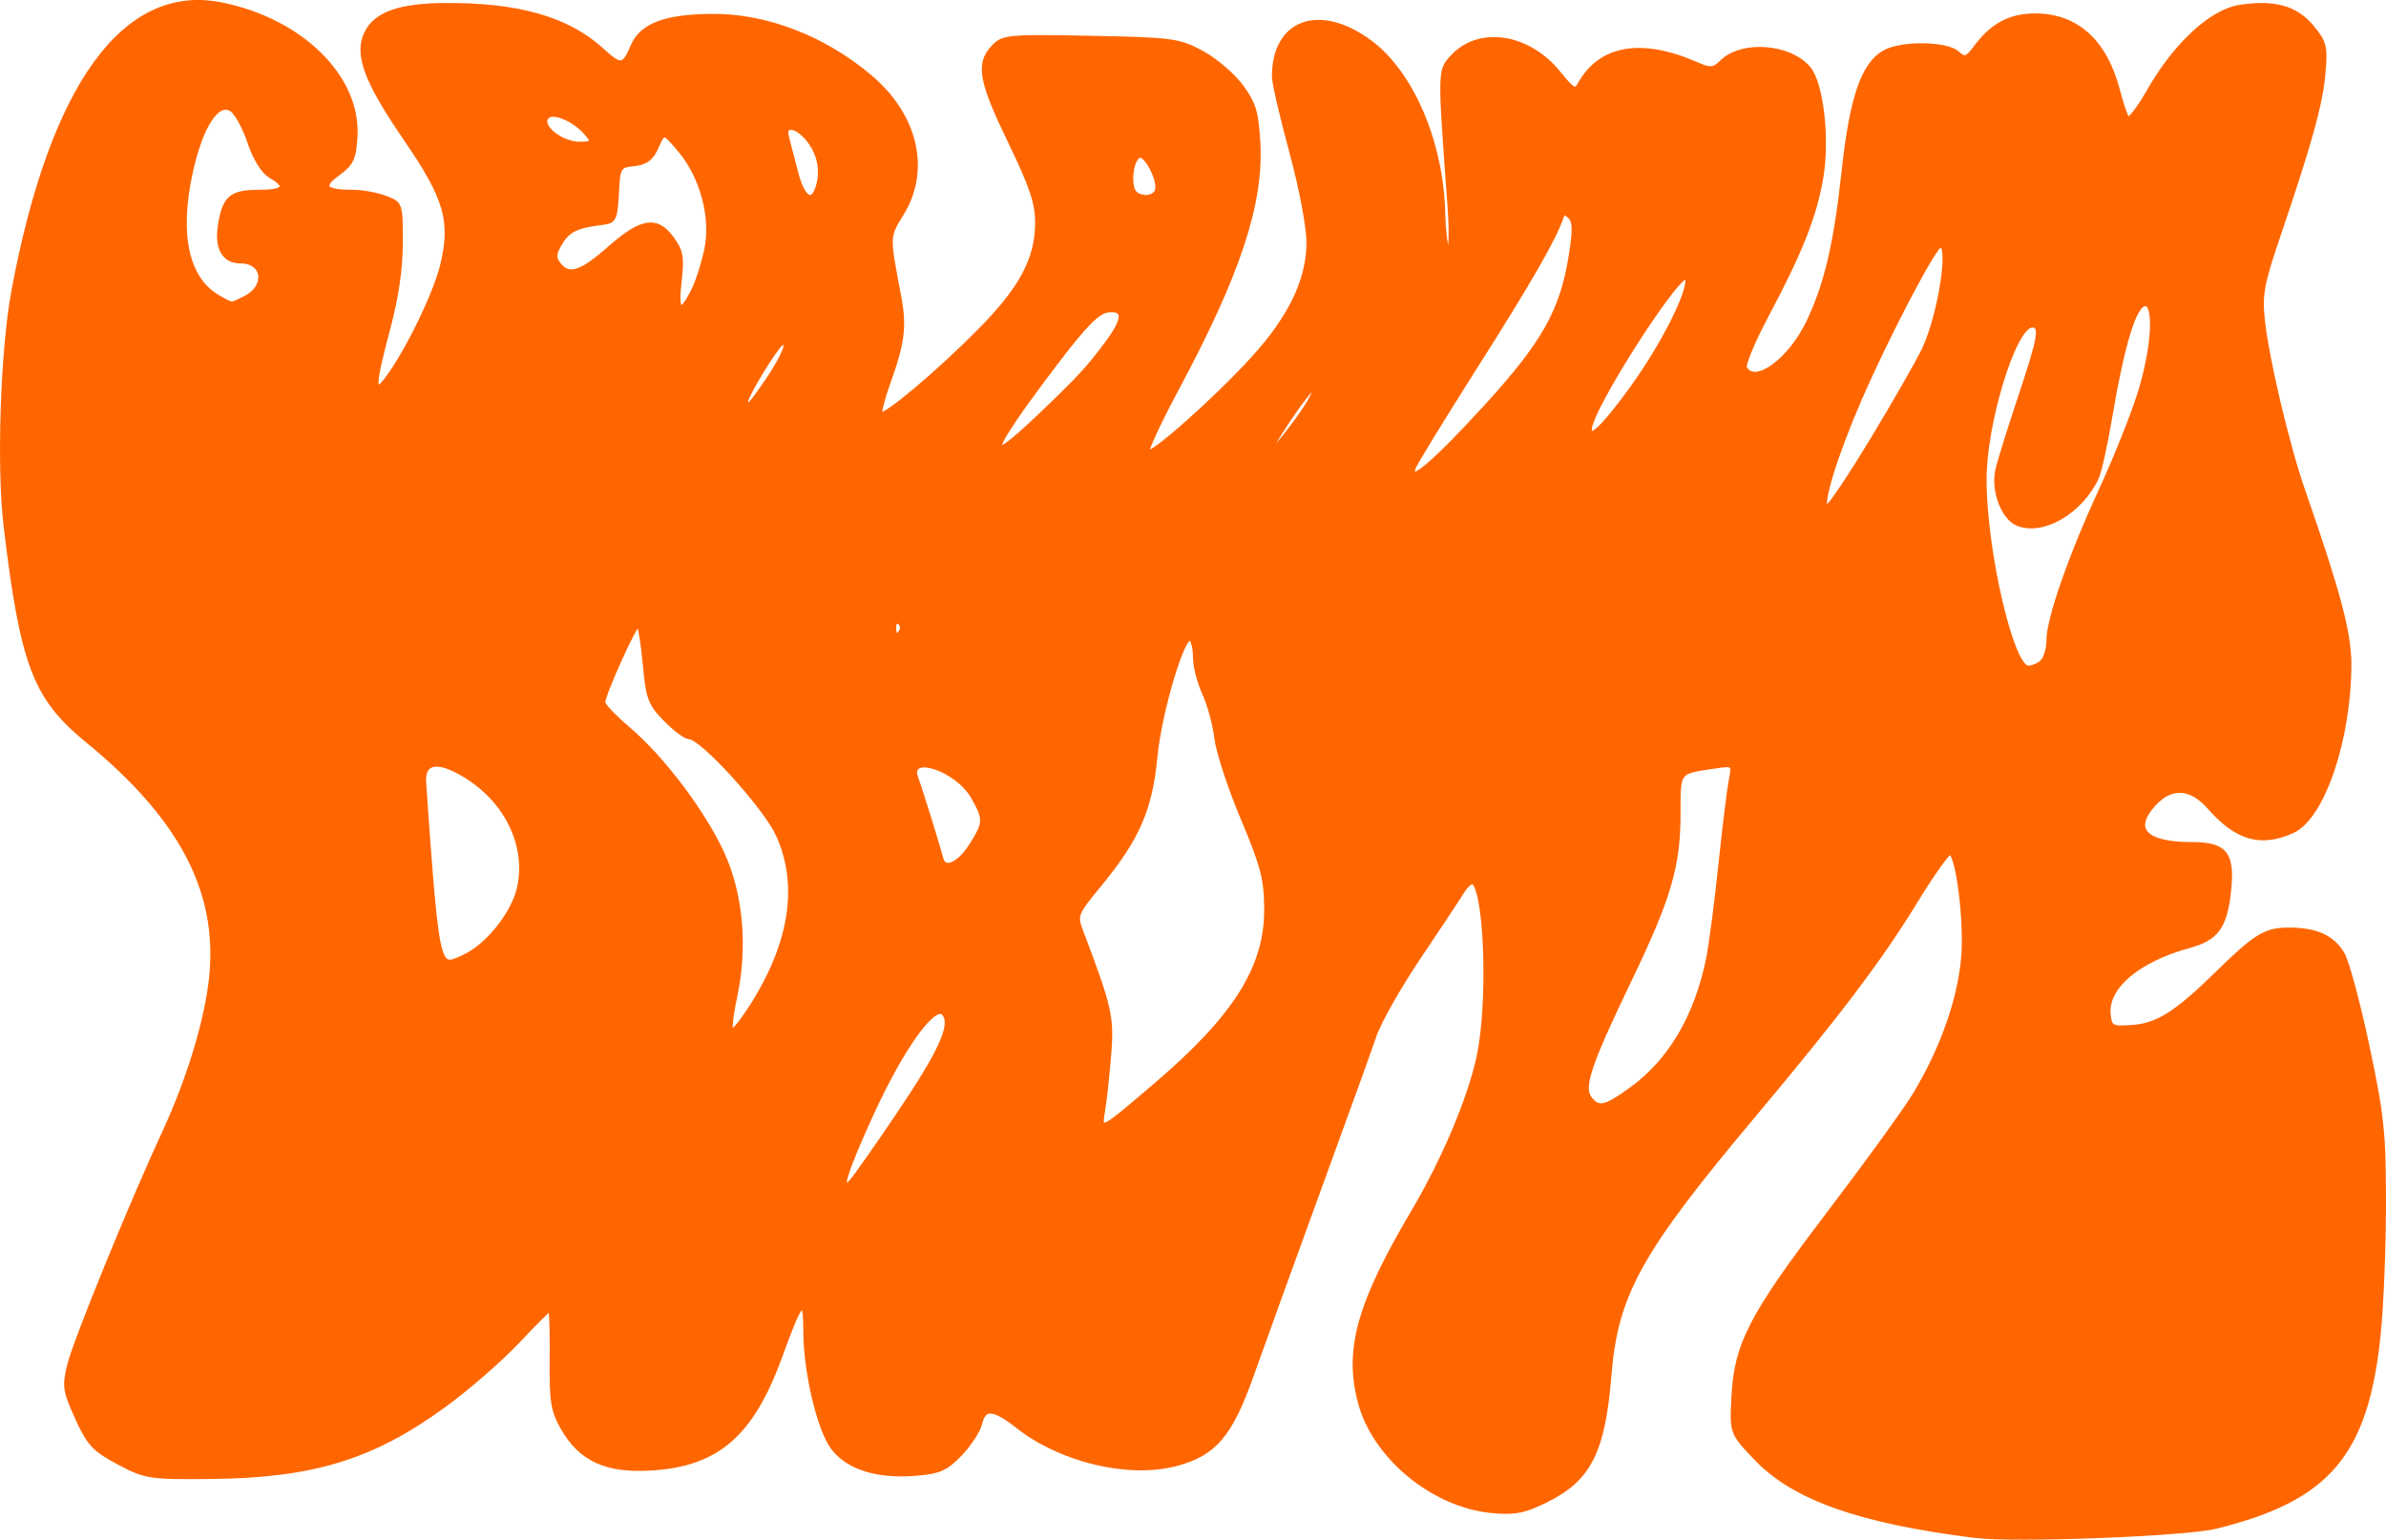
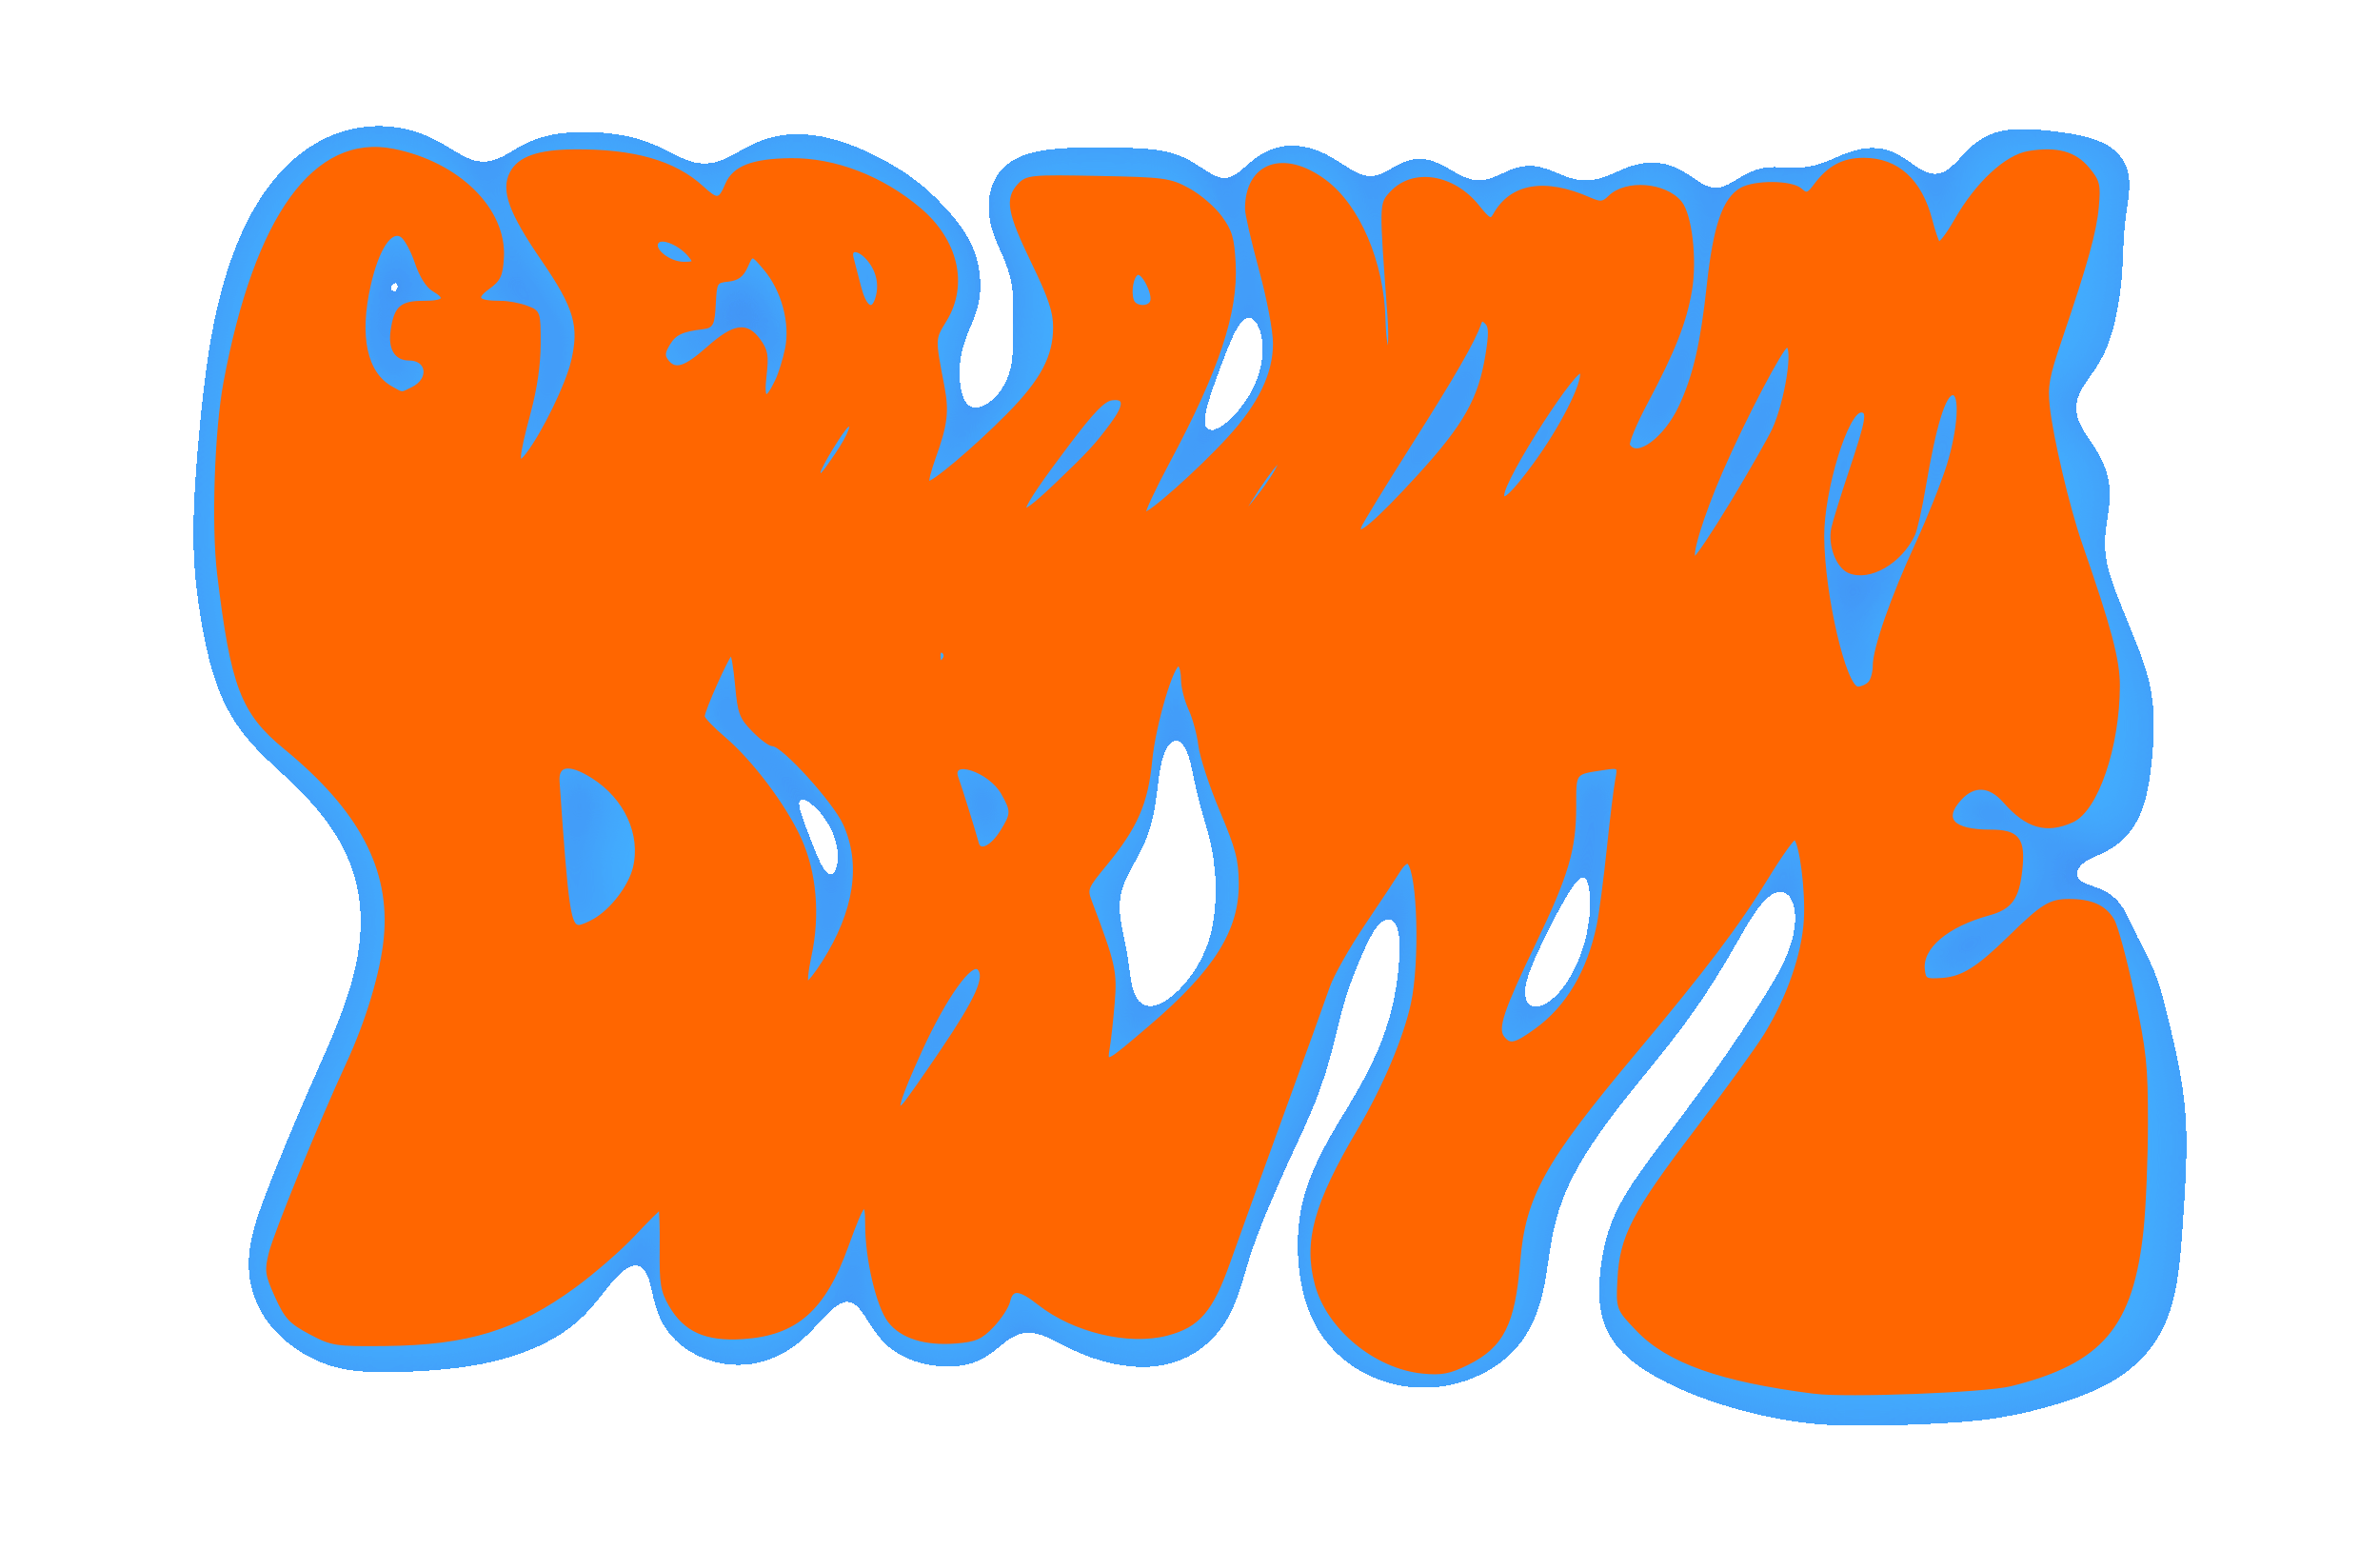
- <svg xmlns="http://www.w3.org/2000/svg" viewBox="0 0 665.187 429.358" height="429.358" width="665.187" version="1.1">
-   <defs id="defs3394" />
-   <g transform="translate(-6.890045,-102.9606)" style="display:inline" id="layer3">
-     <path id="path3768" d="m 557.352,531.248 c -32.158,-4.071 -50.276,-10.482 -60.855,-21.536 -6.857,-7.164 -6.857,-7.164 -6.325,-17.362 0.762,-14.624 4.928,-22.624 26.624,-51.14 10.293,-13.528 20.951,-28.239 23.684,-32.691 7.927,-12.913 13.087,-27.73 13.809,-39.653 0.609,-10.051 -1.539,-26.762 -3.619,-28.155 -0.548,-0.367 -4.905,5.72 -9.682,13.526 -9.96,16.276 -21.532,31.578 -45.481,60.14 -31.561,37.64 -38.103,49.448 -39.94,72.092 -1.726,21.279 -5.582,28.938 -17.564,34.884 -6.155,3.055 -8.921,3.588 -15.339,2.957 -16.251,-1.597 -32.535,-15.024 -36.599,-30.175 -3.941,-14.694 -0.385,-27.554 14.664,-53.037 8.641,-14.632 15.794,-31.518 18.372,-43.372 3.115,-14.324 2.286,-44.861 -1.32,-48.633 -0.557,-0.582 -2.028,0.587 -3.269,2.6 -1.241,2.012 -6.699,10.251 -12.13,18.308 -5.43,8.057 -10.953,17.815 -12.273,21.685 -1.32,3.87 -8.398,23.473 -15.728,43.562 -7.331,20.089 -15.638,43.053 -18.46,51.032 -5.994,16.947 -10.444,22.159 -21.337,24.991 -13.109,3.409 -31.926,-1.082 -43.888,-10.475 -6.814,-5.351 -9.466,-5.571 -10.553,-0.876 -0.452,1.951 -2.932,5.765 -5.512,8.476 -3.969,4.17 -5.913,5.024 -12.629,5.551 -10.564,0.828 -18.587,-1.678 -22.818,-7.129 -3.956,-5.096 -7.783,-21.336 -7.783,-33.028 0,-9.787 -1.226,-8.502 -6.927,7.26 -7.898,21.835 -17.444,30.21 -35.79,31.398 -12.63,0.818 -19.859,-2.432 -24.879,-11.184 -2.822,-4.921 -3.215,-7.389 -3.094,-19.427 0.077,-7.585 -0.132,-13.79 -0.463,-13.79 -0.331,0 -4.417,4.069 -9.079,9.041 -4.662,4.973 -13.833,12.951 -20.38,17.73 -20.027,14.618 -36.626,19.719 -65.115,20.008 -16.968,0.172 -18.279,-0.031 -25.719,-3.992 -6.814,-3.627 -8.33,-5.26 -11.588,-12.477 -3.444,-7.63 -3.617,-8.835 -2.131,-14.856 1.685,-6.829 17.29,-45.05 26.545,-65.016 6.892,-14.868 11.913,-31.636 13.038,-43.541 C 68.058,351.269 57.286,330.873 31.293,309.568 16.577,297.508 13.111,288.409 8.462,249.641 6.487,233.175 7.577,200.523 10.651,184.044 21.344,126.733 41.611,98.786 68.566,104.187 c 22.289,4.466 38.397,20.331 37.417,36.851 -0.364,6.137 -1.043,7.579 -4.883,10.376 -4.982,3.628 -3.752,5.05 4.368,5.05 2.473,0 6.445,0.736 8.827,1.637 4.324,1.634 4.331,1.655 4.331,12.505 0,7.17 -1.17,15.246 -3.438,23.73 -4.31,16.123 -4.435,19.452 -0.54,14.379 5.479,-7.137 13.6,-23.753 15.526,-31.77 2.971,-12.366 1.137,-18.695 -10.215,-35.239 -11.168,-16.277 -13.908,-23.804 -10.834,-29.761 2.662,-5.156 9.268,-7.472 21.616,-7.575 20.473,-0.171 34.376,3.788 43.945,12.517 5.316,4.849 6.079,4.754 8.581,-1.065 2.506,-5.829 8.909,-8.28 22.005,-8.422 15.071,-0.163 31.257,6.051 44.174,16.96 12.819,10.826 16.343,25.942 8.892,38.146 -4.05,6.634 -4.029,6.014 -0.791,23.031 1.605,8.435 1.034,13.009 -3.031,24.279 -1.563,4.334 -2.538,8.211 -2.165,8.615 1.026,1.112 16.119,-11.591 27.697,-23.313 11.626,-11.769 15.994,-19.988 15.994,-30.091 0,-5.468 -1.565,-10.129 -7.564,-22.529 -8.224,-16.998 -9.063,-21.68 -4.728,-26.38 2.687,-2.912 4.12,-3.05 27.163,-2.609 22.763,0.436 24.763,0.705 31.132,4.193 3.744,2.05 8.676,6.281 10.962,9.402 3.521,4.808 4.237,7.245 4.692,15.962 0.877,16.821 -5.649,36.466 -22.679,68.269 -4.964,9.27 -8.666,17.245 -8.226,17.722 1.083,1.173 18.791,-14.537 29.231,-25.933 10.582,-11.55 15.659,-22.104 15.659,-32.549 0,-4.389 -2.057,-15.245 -4.814,-25.398 -2.647,-9.753 -4.814,-19.153 -4.814,-20.89 0,-15.515 12.788,-20.03 26.908,-9.499 11.536,8.604 19.771,27.905 20.271,47.512 0.148,5.804 0.813,10.555 1.477,10.558 0.669,0.002 0.806,-5.48 0.307,-12.294 -2.809,-38.348 -2.818,-37.857 0.788,-41.767 7.462,-8.088 21.174,-5.985 29.666,4.55 3.947,4.896 4.627,5.244 5.875,3.002 5.737,-10.302 17.216,-12.243 32.571,-5.507 3.842,1.685 4.737,1.601 7.05,-0.668 5.581,-5.475 18.922,-4.45 24.188,1.858 3.514,4.209 5.297,19.562 3.512,30.236 -1.805,10.792 -5.775,20.864 -15.201,38.569 -3.857,7.244 -6.609,13.879 -6.116,14.744 2.877,5.046 12.745,-2.254 17.872,-13.221 4.916,-10.517 7.499,-21.679 9.677,-41.823 2.185,-20.21 5.375,-29.568 11.234,-32.962 4.672,-2.706 17.359,-2.609 20.433,0.157 2.073,1.865 2.668,1.681 5.093,-1.567 4.662,-6.247 9.575,-8.876 16.606,-8.887 11.513,-0.017 19.529,7.232 23.066,20.862 0.958,3.69 2.154,7.236 2.659,7.88 0.505,0.644 3.191,-2.821 5.97,-7.701 7.259,-12.747 17.324,-22.122 25.111,-23.388 9.659,-1.57 15.827,0.099 20.315,5.499 3.622,4.357 3.892,5.456 3.223,13.097 -0.749,8.547 -3.772,19.426 -12.676,45.611 -4.381,12.884 -4.953,16.01 -4.212,23.022 1.135,10.733 6.837,34.892 11.195,47.432 10.036,28.879 12.957,39.883 12.933,48.732 -0.056,20.967 -7.434,42.606 -15.823,46.405 -8.855,4.011 -15.576,2.079 -23.264,-6.685 -5.032,-5.738 -10.542,-6.079 -15.278,-0.946 -6.534,7.082 -2.693,11.249 10.369,11.249 9.493,0 11.586,2.66 10.437,13.261 -1.061,9.787 -3.438,13.059 -10.991,15.127 -14.44,3.953 -23.363,11.533 -22.547,19.154 0.388,3.627 0.837,3.862 6.606,3.458 6.976,-0.488 12.24,-3.802 23.4,-14.733 10.956,-10.73 13.688,-12.414 20.139,-12.414 7.673,0 12.202,2.016 15.026,6.688 1.276,2.112 4.403,13.678 6.949,25.703 4.14,19.558 4.628,24.197 4.628,43.992 0,12.171 -0.664,28.58 -1.475,36.465 -3.439,33.433 -13.923,45.85 -45.286,53.639 -8.665,2.152 -56.32,3.964 -67.391,2.563 z M 257.419,413.631 c 11.938,-17.687 15.282,-25.188 12.522,-28.09 -2.691,-2.83 -11.659,9.716 -20.05,28.051 -7.582,16.566 -9.494,23.025 -5.514,18.621 1.085,-1.201 6.954,-9.563 13.042,-18.582 z m 71.643,-8.111 c 22.328,-19.079 30.993,-32.925 30.843,-49.285 -0.076,-8.265 -1.042,-11.953 -6.572,-25.076 -3.566,-8.462 -6.863,-18.525 -7.327,-22.362 -0.464,-3.837 -1.993,-9.466 -3.399,-12.508 -1.405,-3.042 -2.555,-7.531 -2.555,-9.975 0,-2.444 -0.541,-4.806 -1.202,-5.249 -2.148,-1.439 -8.663,20.396 -9.878,33.109 -1.382,14.46 -4.956,22.643 -15.473,35.435 -6.747,8.205 -6.893,8.577 -5.17,13.126 8.041,21.227 8.637,23.874 7.768,34.498 -0.469,5.74 -1.233,12.699 -1.696,15.465 -1.031,6.158 -0.831,6.06 14.661,-7.177 z m 132.443,1.282 c 10.844,-7.786 18.226,-20.178 21.524,-36.133 0.811,-3.924 2.362,-15.653 3.447,-26.065 1.085,-10.412 2.394,-21.133 2.91,-23.825 0.938,-4.894 0.938,-4.894 -5.088,-3.975 -9.748,1.486 -9.464,1.095 -9.464,13.025 0,14.662 -2.603,23.521 -13.673,46.533 -11.252,23.391 -13.397,29.776 -11.039,32.856 2.396,3.129 4.192,2.748 11.383,-2.415 z M 216.487,383.478 c 11.144,-17.558 13.622,-33.912 7.241,-47.792 -3.595,-7.819 -21.194,-27.158 -24.716,-27.158 -0.989,0 -3.958,-2.208 -6.598,-4.907 -4.339,-4.436 -4.894,-5.94 -5.777,-15.654 -0.537,-5.911 -1.361,-10.746 -1.831,-10.746 -1.021,4.2e-4 -9.817,19.555 -9.738,21.648 0.03,0.802 3.22,4.142 7.088,7.422 9.449,8.012 20.943,23.269 26.149,34.707 5.245,11.526 6.508,26.151 3.472,40.207 -1.107,5.125 -1.506,9.318 -0.887,9.318 0.619,0 3.137,-3.17 5.597,-7.045 z M 137.604,369.034 c 6.016,-3.416 12.312,-11.608 13.884,-18.064 2.809,-11.535 -2.931,-24.119 -14.294,-31.338 -8.037,-5.106 -12.492,-4.526 -12.072,1.57 3.057,44.324 3.877,49.941 7.29,49.941 0.813,0 3.149,-0.949 5.191,-2.109 z m 140.166,-30.547 c 3.834,-6.167 3.858,-7.052 0.357,-13.276 -4.424,-7.865 -18.582,-12.463 -15.755,-5.116 0.943,2.451 5.846,18.186 6.998,22.46 0.891,3.304 5.077,1.277 8.4,-4.068 z m 298.562,-51.128 c 0.908,-0.984 1.65,-3.627 1.65,-5.874 0,-5.935 6.139,-23.524 14.622,-41.895 4.067,-8.808 8.94,-21.002 10.827,-27.098 3.842,-12.406 4.607,-24.72 1.536,-24.72 -2.957,0 -6.295,10.831 -9.877,32.053 -1.246,7.38 -2.895,14.759 -3.666,16.399 -4.481,9.536 -15.083,15.68 -22.08,12.797 -3.99,-1.645 -6.836,-9.136 -5.637,-14.837 0.454,-2.158 3.232,-11.132 6.174,-19.942 5.777,-17.302 6.33,-20.506 3.539,-20.506 -4.969,0 -13.349,27.282 -13.271,43.204 0.099,20.017 7.601,52.209 12.167,52.209 1.3,0 3.106,-0.805 4.014,-1.789 z m -318.17,-8.544 c 0.435,-0.763 0.162,-1.809 -0.606,-2.324 -0.769,-0.515 -1.398,0.109 -1.398,1.388 0,2.619 0.825,3.004 2.004,0.936 z m 270.846,-53.523 c 6.353,-10.522 12.777,-21.759 14.277,-24.971 4.432,-9.494 7.515,-28.948 4.586,-28.948 -1.622,0 -14.926,25.387 -22.657,43.234 -6.75,15.582 -11.071,29.817 -9.052,29.817 0.713,0 6.493,-8.609 12.846,-19.131 z m -107.8,-9.016 c 16.003,-17.53 21.083,-26.531 23.552,-41.727 1.186,-7.301 1.144,-9.762 -0.19,-11.122 -1.312,-1.337 -1.863,-1.302 -2.353,0.149 -1.992,5.898 -8.97,18.034 -23.77,41.336 -9.14,14.392 -16.997,27.235 -17.459,28.54 -1.786,5.046 5.874,-1.461 20.219,-17.176 z m -48.95,-1.953 c 2.601,-4.87 2.601,-4.902 -0.011,-2.422 -1.456,1.382 -5.308,6.749 -8.56,11.927 -5.913,9.413 -5.913,9.413 0.011,2.422 3.258,-3.845 7.11,-9.212 8.56,-11.927 z m -75.475,4.555 c 10.994,-10.502 13.621,-13.348 18.858,-20.435 4.907,-6.641 4.926,-9.524 0.058,-8.907 -2.813,0.356 -6.482,4.118 -15,15.38 -18.75,24.789 -20.03,29.355 -3.916,13.963 z m 164.351,-6.702 c 9.061,-12.36 16.878,-27.66 16.15,-31.612 -0.825,-4.479 -27.206,36.433 -27.206,42.192 0,2.933 3.853,-0.753 11.056,-10.58 z m -240.164,-3.36 c 4.634,-6.842 6.477,-11.82 3.684,-9.949 -1.64,1.099 -9.756,14.405 -9.756,15.995 0,2.359 1.168,1.196 6.072,-6.046 z m -20.54,-25.459 c 1.109,-2.324 2.639,-7.238 3.4,-10.92 1.829,-8.845 -1.236,-20.266 -7.392,-27.548 -4.532,-5.361 -4.532,-5.361 -6.455,-0.993 -1.439,3.269 -3.028,4.484 -6.314,4.83 -4.257,0.448 -4.404,0.697 -4.804,8.2 -0.374,7.008 -0.737,7.777 -3.851,8.155 -7.321,0.889 -9.671,1.996 -11.836,5.577 -1.807,2.99 -1.911,4.144 -0.537,5.94 2.805,3.664 6.208,2.591 14.216,-4.48 8.904,-7.862 13.159,-8.502 17.427,-2.62 2.542,3.503 2.835,5.237 2.045,12.094 -1.005,8.722 0.476,9.36 4.1,1.765 z M 75.162,186.079 c 6.359,-3.141 5.503,-10.234 -1.235,-10.234 -4.566,0 -6.677,-3.614 -5.746,-9.836 1.174,-7.842 3.088,-9.545 10.728,-9.545 7.375,0 8.485,-1.447 3.38,-4.409 -2.042,-1.185 -4.301,-4.825 -5.845,-9.423 -1.384,-4.12 -3.637,-8.229 -5.007,-9.129 -3.843,-2.528 -8.4,4.333 -11.25,16.938 -4.018,17.774 -1.269,30.458 7.683,35.445 4.016,2.237 3.196,2.215 7.291,0.193 z M 234.693,155.597 c 1.567,-4.426 0.838,-9.162 -2.016,-13.094 -3.271,-4.508 -7.483,-5.376 -6.402,-1.319 0.382,1.435 1.511,5.796 2.509,9.69 1.819,7.105 4.35,9.128 5.909,4.723 z m 94.741,0.495 c 0.893,-2.711 -3.009,-10.356 -4.935,-9.669 -1.862,0.664 -2.919,6.216 -1.79,9.404 0.928,2.621 5.885,2.816 6.725,0.264 z M 170.812,140.712 c -3.188,-4.165 -9.672,-7.081 -11.429,-5.141 -2.249,2.483 3.812,7.475 9.075,7.475 3.603,0 3.91,-0.304 2.355,-2.335 z" style="display:inline;fill:#ff6600;stroke:#ff6600;stroke-width:1.146" />
+ <svg xmlns="http://www.w3.org/2000/svg" viewBox="0 0 818.678 533.044" height="533.044" width="818.678" version="1.1" id="svg3684">
+   <defs id="defs3394">
+     <filter style="color-interpolation-filters:sRGB" id="filter3699">
+       <feGaussianBlur stdDeviation="8.89" id="feGaussianBlur3701" />
+       <feColorMatrix id="feColorMatrix3703" values="1 0 0 0 0 0 1 0 0 0 0 0 1 0 0 0 0 0 21 -9 " result="fbSourceGraphic" />
+       <feColorMatrix result="fbSourceGraphicAlpha" in="fbSourceGraphic" values="0 0 0 -1 0 0 0 0 -1 0 0 0 0 -1 0 0 0 0 1 0" id="feColorMatrix3729" />
+       <feColorMatrix id="feColorMatrix3731" values="1 0 0 0 0 0 1 0 0 0 0 0 1 0 0 0 0 0 5 -1 " result="colormatrix" in="fbSourceGraphic" />
+       <feComposite in2="colormatrix" id="feComposite3733" operator="arithmetic" k2="0.745" result="fbSourceGraphic" k1="0" k3="0" k4="0" />
+       <feColorMatrix result="fbSourceGraphicAlpha" in="fbSourceGraphic" values="0 0 0 -1 0 0 0 0 -1 0 0 0 0 -1 0 0 0 0 1 0" id="feColorMatrix3735" />
+       <feColorMatrix id="feColorMatrix3737" values="1 0 0 0 0 0 1 0 0 0 0 0 1 0 0 0 0 0 5 -1 " result="colormatrix" in="fbSourceGraphic" />
+       <feComposite in2="colormatrix" id="feComposite3739" operator="arithmetic" k2="1" result="fbSourceGraphic" k1="0" k3="0" k4="0" />
+       <feColorMatrix result="fbSourceGraphicAlpha" in="fbSourceGraphic" values="0 0 0 -1 0 0 0 0 -1 0 0 0 0 -1 0 0 0 0 1 0" id="feColorMatrix4521" />
+       <feColorMatrix id="feColorMatrix4523" values="1 0 0 0 0 0 1 0 0 0 0 0 1 0 0 0 0 0 5 -1 " result="colormatrix" in="fbSourceGraphic" />
+       <feComposite in2="colormatrix" id="feComposite4525" operator="arithmetic" k2="0.742" result="composite" k1="0" k3="0" k4="0" />
+     </filter>
+   </defs>
+   <g id="layer2" transform="translate(73.66807,50.53402)">
+     <path id="path3692" d="m 549.746,437.596 c -32.158,-4.071 -57.436,-15.494 -68.016,-26.548 -6.857,-7.164 -3.277,-17.189 -2.745,-27.386 0.762,-14.624 5.644,-20.476 27.34,-48.992 10.293,-13.528 19.519,-26.807 22.252,-31.259 7.927,-12.913 18.099,-25.582 18.822,-37.505 0.609,-10.051 -1.539,-26.762 -3.619,-28.155 -0.548,-0.367 -4.905,5.72 -9.682,13.526 -9.96,16.276 -17.236,35.158 -41.185,63.72 -31.561,37.64 -34.523,48.732 -36.36,71.376 -1.726,21.279 -9.163,28.938 -21.144,34.884 -6.155,3.055 -16.082,5.02 -22.5,4.389 -16.251,-1.597 -35.869,-11.522 -38.031,-38.051 -1.184,-14.529 0.331,-26.122 15.38,-51.605 8.641,-14.632 15.078,-28.654 17.656,-40.507 3.115,-14.324 6.582,-45.577 2.976,-49.349 -0.557,-0.582 -2.028,0.587 -3.269,2.6 -1.241,2.012 -10.396,8.747 -12.13,18.308 -1.85,10.205 -7.373,19.963 -8.692,23.833 -2.036,11.03 -4.806,26.202 -15.012,44.994 -10.911,20.089 -16.354,41.621 -19.176,49.6 -1.698,19.811 -12.592,29.319 -23.485,32.152 -13.109,3.409 -32.642,-2.514 -44.604,-11.907 -6.814,-5.351 -10.182,-13.447 -11.269,-8.753 -0.452,1.951 -2.216,15.79 -4.796,18.501 -3.969,4.17 -8.777,2.16 -15.493,2.687 -10.564,0.828 -20.736,-3.827 -24.966,-9.277 -3.956,-5.096 -3.487,-26.348 -3.487,-38.04 0,-9.787 -3.675,-9.183 -6.927,7.26 -4.318,21.835 -16.728,38.802 -35.074,39.991 -12.63,0.818 -24.155,-6.012 -29.175,-14.764 -2.822,-4.921 0.365,-12.401 0.486,-24.439 0.077,-7.585 -0.132,-13.79 -0.463,-13.79 -0.331,0 -4.417,4.069 -9.079,9.041 -4.662,4.973 -13.117,24.408 -19.664,29.186 -20.027,14.618 -41.639,16.138 -70.127,16.428 -16.968,0.172 -16.131,-2.179 -23.571,-6.14 -6.814,-3.627 -11.911,-8.124 -15.168,-15.341 -3.444,-7.63 -3.617,-15.279 -2.131,-21.3 C 15.304,370.132 30.193,333.344 39.448,313.377 46.339,298.509 51.36,284.605 52.486,272.7 54.723,249.024 46.1,231.493 20.106,210.188 5.391,198.127 -0.223,186.164 -4.873,147.396 -6.847,130.931 -3.236,95.58 -1.251,78.936 7.293,7.303 38.302,-10.619 65.256,-5.218 87.545,-0.752 100.072,21.557 99.093,38.077 c -0.364,6.137 -1.043,7.579 -4.883,10.376 -4.982,3.628 -3.752,5.05 4.368,5.05 2.473,0 6.445,0.736 8.827,1.637 4.324,1.634 4.331,1.655 4.331,12.505 0,7.17 -1.17,15.246 -3.438,23.73 -4.31,16.123 -4.435,19.452 -0.54,14.379 5.479,-7.137 13.6,-23.753 15.526,-31.77 2.971,-12.366 -3.875,-14.398 -15.227,-30.943 -11.168,-16.277 -12.476,-30.965 -9.401,-36.921 2.662,-5.156 12.133,-9.62 24.48,-9.723 20.473,-0.171 29.363,2.356 38.932,11.085 5.316,4.849 10.376,7.618 12.877,1.799 2.506,-5.829 11.773,-12.576 24.869,-12.718 15.071,-0.163 35.553,11.063 48.47,21.972 7.807,12.974 18.491,29.522 11.04,41.726 -4.05,6.634 -8.325,3.149 -5.087,20.166 1.605,8.435 -2.546,15.158 -6.612,26.428 -1.563,4.334 -2.538,8.211 -2.165,8.615 1.026,1.112 13.97,-15.171 25.549,-26.893 11.626,-11.769 5.254,-14.26 5.254,-24.362 0,-5.468 6.312,-12.277 0.312,-24.677 -8.224,-16.998 -12.644,-26.692 -8.308,-31.392 2.687,-2.912 11.28,-6.63 34.323,-6.189 22.763,0.436 29.06,-0.011 35.429,3.477 3.744,2.05 5.812,15.589 8.098,18.71 3.521,4.808 4.237,7.245 4.692,15.962 0.877,16.821 -5.649,36.466 -22.679,68.269 -4.964,9.27 -8.666,17.245 -8.226,17.722 1.083,1.173 18.791,-14.537 29.231,-25.933 10.582,-11.55 15.659,-22.104 15.659,-32.549 0,-4.389 -2.057,-15.245 -4.814,-25.398 -2.647,-9.753 -6.962,-26.314 -6.962,-28.051 0,-15.515 19.949,-18.598 34.068,-8.067 11.536,8.604 14.759,33.633 15.259,53.24 0.148,5.804 0.813,10.555 1.477,10.558 0.669,0.002 0.806,-5.48 0.307,-12.294 -2.809,-38.348 -0.67,-49.314 2.936,-53.223 7.462,-8.088 19.026,5.471 27.518,16.006 3.947,4.896 8.923,-10.509 10.172,-12.751 5.737,-10.302 12.92,3.51 28.274,10.246 3.842,1.685 6.885,-6.276 9.198,-8.544 5.581,-5.475 22.502,-4.45 27.768,1.858 3.514,4.209 -0.431,27.439 -2.217,38.112 -1.805,10.792 -5.775,20.864 -15.201,38.569 -3.857,7.244 -6.609,13.879 -6.116,14.744 2.877,5.046 12.745,-2.254 17.872,-13.221 4.916,-10.517 7.499,-21.679 9.677,-41.823 2.185,-20.21 10.387,-38.877 16.246,-42.271 4.672,-2.706 12.347,6.7 15.421,9.465 2.073,1.865 -2.424,3.249 0,0 4.662,-6.247 19.68,-14.74 26.711,-14.75 11.513,-0.017 14.516,11.528 18.054,25.158 0.958,3.69 2.154,7.236 2.659,7.88 0.505,0.644 -0.389,-9.266 2.389,-14.145 7.259,-12.747 6.583,-22.122 14.371,-23.388 9.659,-1.57 44.468,2.247 48.957,7.647 3.622,4.357 -3.268,12.617 -3.937,20.257 -0.749,8.547 2.672,23.006 -6.232,49.191 -4.381,12.884 -23.314,12.162 -17.816,16.578 38.25,30.718 11.849,37.756 16.207,50.296 10.036,28.879 18.685,42.747 18.662,51.596 -0.056,20.967 -2.421,45.47 -10.81,49.269 -8.855,4.011 -31.329,-6.513 -39.017,-15.278 -5.032,-5.738 -10.542,-6.079 -15.278,-0.946 -6.534,7.082 -2.693,11.249 10.369,11.249 9.493,0 25.191,-0.204 24.042,10.397 -1.061,9.787 -17.043,15.924 -24.595,17.991 -14.44,3.953 -23.363,11.533 -22.547,19.154 0.388,3.627 0.837,3.862 6.606,3.458 6.976,-0.488 12.24,-3.802 23.4,-14.733 10.956,-10.73 36.602,-18.143 43.052,-18.143 7.673,0 -10.712,7.744 -7.887,12.416 1.276,2.112 11.564,8.666 14.109,20.69 4.14,19.558 9.64,34.222 9.64,54.017 0,12.171 -2.096,40.037 -2.907,47.922 -3.439,33.433 -25.379,38.689 -56.743,46.478 -8.665,2.152 -56.32,3.964 -67.391,2.563 z M 250.529,310.671 c 11.938,-17.687 15.282,-25.188 12.522,-28.09 -2.691,-2.83 -11.659,9.716 -20.05,28.051 -7.582,16.566 -9.494,23.025 -5.514,18.621 1.085,-1.201 6.954,-9.563 13.042,-18.582 z m 71.643,-8.111 c 22.328,-19.079 24.549,-28.628 24.399,-44.989 -0.076,-8.265 1.106,-14.101 -4.424,-27.224 -3.566,-8.462 -2.567,-20.673 -3.031,-24.511 -0.464,-3.837 -1.993,-9.466 -3.399,-12.508 -1.405,-3.042 -2.555,-7.531 -2.555,-9.975 0,-2.444 -0.541,-4.806 -1.202,-5.249 -2.148,-1.439 -8.663,20.396 -9.878,33.109 -1.382,14.46 2.921,22.643 -7.597,35.435 -6.747,8.205 -9.041,8.577 -7.318,13.126 8.041,21.227 6.489,22.442 5.62,33.066 -0.469,5.74 -1.233,12.699 -1.696,15.465 -1.031,6.158 -4.411,7.492 11.081,-5.745 z m 132.443,1.282 c 10.844,-7.786 18.226,-20.178 21.524,-36.133 0.811,-3.924 2.362,-15.653 3.447,-26.065 1.085,-10.412 2.394,-21.133 2.91,-23.825 0.938,-4.894 0.938,-4.894 -5.088,-3.975 -9.748,1.486 -9.464,1.095 -9.464,13.025 0,14.662 -2.603,23.521 -13.673,46.533 -11.252,23.391 -13.397,29.776 -11.039,32.856 2.396,3.129 4.192,2.748 11.383,-2.415 z M 209.597,280.518 c 11.144,-17.558 13.622,-33.912 7.241,-47.792 -3.595,-7.819 -21.194,-27.158 -24.716,-27.158 -0.989,0 -3.958,-2.208 -6.598,-4.907 -4.339,-4.436 -4.894,-5.94 -5.777,-15.654 -0.537,-5.911 -1.361,-10.746 -1.831,-10.746 -1.021,4.2e-4 -9.817,19.555 -9.738,21.648 0.03,0.802 3.22,4.142 7.088,7.422 9.449,8.012 20.943,23.269 26.149,34.707 5.245,11.526 6.508,26.151 3.472,40.207 -1.107,5.125 -1.506,9.318 -0.887,9.318 0.619,0 3.137,-3.17 5.597,-7.045 z m -78.882,-14.444 c 6.016,-3.416 -8.453,-12.324 -6.881,-18.78 2.809,-11.535 17.834,-23.403 6.471,-30.622 -8.037,-5.106 -12.492,-4.526 -12.072,1.57 3.057,44.324 3.877,49.941 7.29,49.941 0.813,0 3.149,-0.949 5.191,-2.109 z M 270.88,235.526 c 3.834,-6.167 3.858,-7.052 0.357,-13.276 -4.424,-7.865 -18.582,-12.463 -15.755,-5.116 0.943,2.451 5.846,18.186 6.998,22.46 0.891,3.304 5.077,1.277 8.4,-4.068 z m 298.562,-51.128 c 0.908,-0.984 -8.374,-12.936 -8.374,-15.183 0,-5.935 16.164,-14.216 24.647,-32.586 4.067,-8.808 8.94,-21.002 10.827,-27.098 3.842,-12.406 4.607,-24.72 1.536,-24.72 -2.957,0 -6.295,10.831 -9.877,32.053 -1.246,7.38 -2.895,14.759 -3.666,16.399 -4.481,9.536 -15.083,15.68 -22.08,12.797 -3.99,-1.645 -6.836,-9.136 -5.637,-14.837 0.454,-2.158 3.232,-11.132 6.174,-19.942 5.777,-17.302 6.33,-20.506 3.539,-20.506 -4.969,0 -13.349,27.282 -13.271,43.204 0.099,20.017 7.601,52.209 12.167,52.209 1.3,0 3.106,-0.805 4.014,-1.789 z m -318.17,-8.544 c 0.435,-0.763 0.162,-1.809 -0.606,-2.324 -0.769,-0.515 -1.398,0.109 -1.398,1.388 0,2.619 0.825,3.004 2.004,0.936 z m 270.846,-53.523 c 6.353,-10.522 12.777,-21.759 14.277,-24.971 4.432,-9.494 7.515,-28.948 4.586,-28.948 -1.622,0 -14.926,25.387 -22.657,43.234 -6.75,15.582 -11.071,29.817 -9.052,29.817 0.713,0 6.493,-8.609 12.846,-19.131 z m -107.8,-9.016 c 16.003,-17.53 21.083,-26.531 23.552,-41.727 1.186,-7.301 1.144,-9.762 -0.19,-11.122 -1.312,-1.337 -1.863,-1.302 -2.353,0.149 -1.992,5.898 -8.97,18.034 -23.77,41.336 -9.14,14.392 -16.997,27.235 -17.459,28.54 -1.786,5.046 5.874,-1.461 20.219,-17.176 z m -48.95,-1.953 c 2.601,-4.87 2.601,-4.902 -0.011,-2.422 -1.456,1.382 -5.308,6.749 -8.56,11.927 -5.913,9.413 -5.913,9.413 0.011,2.422 3.258,-3.845 7.11,-9.212 8.56,-11.927 z m -75.475,4.555 c 10.994,-10.502 13.621,-13.348 18.858,-20.435 4.907,-6.641 4.926,-9.524 0.058,-8.907 -2.813,0.356 -6.482,4.118 -15,15.38 -18.75,24.789 -20.03,29.355 -3.916,13.963 z m 164.351,-6.702 c 9.061,-12.36 16.878,-27.66 16.15,-31.612 -0.825,-4.479 -27.206,36.433 -27.206,42.192 0,2.933 3.853,-0.753 11.056,-10.58 z m -240.164,-3.36 c 4.634,-6.842 6.477,-11.82 3.684,-9.949 -1.64,1.099 -9.756,14.405 -9.756,15.995 0,2.359 1.168,1.196 6.072,-6.046 z M 193.539,80.396 c 1.109,-2.324 2.639,-7.238 3.4,-10.92 1.829,-8.845 -6.249,-17.402 -12.405,-24.683 -4.532,-5.361 0.48,-8.225 -1.442,-3.857 -1.439,3.269 -3.028,4.484 -6.314,4.83 -4.257,0.448 -4.404,0.697 -4.804,8.2 -0.374,7.008 -0.737,7.777 -3.851,8.155 -7.321,0.889 -9.671,1.996 -11.836,5.577 -1.807,2.99 -1.911,4.144 -0.537,5.94 2.805,3.664 6.208,2.591 14.216,-4.48 8.904,-7.862 13.159,-8.502 17.427,-2.62 2.542,3.503 2.835,5.237 2.045,12.094 -1.005,8.722 0.476,9.36 4.1,1.765 z M 68.272,83.118 c 6.359,-3.141 5.503,-10.234 -1.235,-10.234 -4.566,0 -6.677,-3.614 -5.746,-9.836 1.174,-7.842 3.088,-9.545 10.728,-9.545 7.375,0 8.485,-1.447 3.38,-4.409 -2.042,-1.185 -4.301,-4.825 -5.845,-9.423 -1.384,-4.12 -3.637,-8.229 -5.007,-9.129 -3.843,-2.528 -8.4,4.333 -11.25,16.938 -4.018,17.774 -1.269,30.458 7.683,35.445 4.016,2.237 3.196,2.215 7.291,0.193 z M 227.803,52.636 c 1.567,-4.426 0.838,-9.162 -2.016,-13.094 -3.271,-4.508 -7.483,-5.376 -6.402,-1.319 0.382,1.435 1.511,5.796 2.509,9.69 1.819,7.105 4.35,9.128 5.909,4.723 z m 94.741,0.495 c 0.893,-2.711 -3.009,-10.356 -4.935,-9.669 -1.862,0.664 -2.919,6.216 -1.79,9.404 0.928,2.621 5.885,2.816 6.725,0.264 z M 163.922,37.751 c -3.188,-4.165 -9.672,-7.081 -11.429,-5.141 -2.249,2.483 3.812,7.475 9.075,7.475 3.603,0 3.91,-0.304 2.355,-2.335 z" style="display:inline;fill:#0091ff;fill-opacity:1;stroke:#0000c5;stroke-width:1.146;stroke-opacity:1;filter:url(#filter3699)" />
+   </g>
+   <g id="layer1" transform="translate(73.66807,50.53402)">
+     <g transform="translate(-6.890045,-102.9606)" style="display:inline;fill:#ff6600;stroke:#ff6600" id="layer3">
+       <path id="path3768" d="m 557.352,531.248 c -32.158,-4.071 -50.276,-10.482 -60.855,-21.536 -6.857,-7.164 -6.857,-7.164 -6.325,-17.362 0.762,-14.624 4.928,-22.624 26.624,-51.14 10.293,-13.528 20.951,-28.239 23.684,-32.691 7.927,-12.913 13.087,-27.73 13.809,-39.653 0.609,-10.051 -1.539,-26.762 -3.619,-28.155 -0.548,-0.367 -4.905,5.72 -9.682,13.526 -9.96,16.276 -21.532,31.578 -45.481,60.14 -31.561,37.64 -38.103,49.448 -39.94,72.092 -1.726,21.279 -5.582,28.938 -17.564,34.884 -6.155,3.055 -8.921,3.588 -15.339,2.957 -16.251,-1.597 -32.535,-15.024 -36.599,-30.175 -3.941,-14.694 -0.385,-27.554 14.664,-53.037 8.641,-14.632 15.794,-31.518 18.372,-43.372 3.115,-14.324 2.286,-44.861 -1.32,-48.633 -0.557,-0.582 -2.028,0.587 -3.269,2.6 -1.241,2.012 -6.699,10.251 -12.13,18.308 -5.43,8.057 -10.953,17.815 -12.273,21.685 -1.32,3.87 -8.398,23.473 -15.728,43.562 -7.331,20.089 -15.638,43.053 -18.46,51.032 -5.994,16.947 -10.444,22.159 -21.337,24.991 -13.109,3.409 -31.926,-1.082 -43.888,-10.475 -6.814,-5.351 -9.466,-5.571 -10.553,-0.876 -0.452,1.951 -2.932,5.765 -5.512,8.476 -3.969,4.17 -5.913,5.024 -12.629,5.551 -10.564,0.828 -18.587,-1.678 -22.818,-7.129 -3.956,-5.096 -7.783,-21.336 -7.783,-33.028 0,-9.787 -1.226,-8.502 -6.927,7.26 -7.898,21.835 -17.444,30.21 -35.79,31.398 -12.63,0.818 -19.859,-2.432 -24.879,-11.184 -2.822,-4.921 -3.215,-7.389 -3.094,-19.427 0.077,-7.585 -0.132,-13.79 -0.463,-13.79 -0.331,0 -4.417,4.069 -9.079,9.041 -4.662,4.973 -13.833,12.951 -20.38,17.73 -20.027,14.618 -36.626,19.719 -65.115,20.008 -16.968,0.172 -18.279,-0.031 -25.719,-3.992 -6.814,-3.627 -8.33,-5.26 -11.588,-12.477 -3.444,-7.63 -3.617,-8.835 -2.131,-14.856 1.685,-6.829 17.29,-45.05 26.545,-65.016 6.892,-14.868 11.913,-31.636 13.038,-43.541 C 68.058,351.269 57.286,330.873 31.293,309.568 16.577,297.508 13.111,288.409 8.462,249.641 6.487,233.175 7.577,200.523 10.651,184.044 21.344,126.733 41.611,98.786 68.566,104.187 c 22.289,4.466 38.397,20.331 37.417,36.851 -0.364,6.137 -1.043,7.579 -4.883,10.376 -4.982,3.628 -3.752,5.05 4.368,5.05 2.473,0 6.445,0.736 8.827,1.637 4.324,1.634 4.331,1.655 4.331,12.505 0,7.17 -1.17,15.246 -3.438,23.73 -4.31,16.123 -4.435,19.452 -0.54,14.379 5.479,-7.137 13.6,-23.753 15.526,-31.77 2.971,-12.366 1.137,-18.695 -10.215,-35.239 -11.168,-16.277 -13.908,-23.804 -10.834,-29.761 2.662,-5.156 9.268,-7.472 21.616,-7.575 20.473,-0.171 34.376,3.788 43.945,12.517 5.316,4.849 6.079,4.754 8.581,-1.065 2.506,-5.829 8.909,-8.28 22.005,-8.422 15.071,-0.163 31.257,6.051 44.174,16.96 12.819,10.826 16.343,25.942 8.892,38.146 -4.05,6.634 -4.029,6.014 -0.791,23.031 1.605,8.435 1.034,13.009 -3.031,24.279 -1.563,4.334 -2.538,8.211 -2.165,8.615 1.026,1.112 16.119,-11.591 27.697,-23.313 11.626,-11.769 15.994,-19.988 15.994,-30.091 0,-5.468 -1.565,-10.129 -7.564,-22.529 -8.224,-16.998 -9.063,-21.68 -4.728,-26.38 2.687,-2.912 4.12,-3.05 27.163,-2.609 22.763,0.436 24.763,0.705 31.132,4.193 3.744,2.05 8.676,6.281 10.962,9.402 3.521,4.808 4.237,7.245 4.692,15.962 0.877,16.821 -5.649,36.466 -22.679,68.269 -4.964,9.27 -8.666,17.245 -8.226,17.722 1.083,1.173 18.791,-14.537 29.231,-25.933 10.582,-11.55 15.659,-22.104 15.659,-32.549 0,-4.389 -2.057,-15.245 -4.814,-25.398 -2.647,-9.753 -4.814,-19.153 -4.814,-20.89 0,-15.515 12.788,-20.03 26.908,-9.499 11.536,8.604 19.771,27.905 20.271,47.512 0.148,5.804 0.813,10.555 1.477,10.558 0.669,0.002 0.806,-5.48 0.307,-12.294 -2.809,-38.348 -2.818,-37.857 0.788,-41.767 7.462,-8.088 21.174,-5.985 29.666,4.55 3.947,4.896 4.627,5.244 5.875,3.002 5.737,-10.302 17.216,-12.243 32.571,-5.507 3.842,1.685 4.737,1.601 7.05,-0.668 5.581,-5.475 18.922,-4.45 24.188,1.858 3.514,4.209 5.297,19.562 3.512,30.236 -1.805,10.792 -5.775,20.864 -15.201,38.569 -3.857,7.244 -6.609,13.879 -6.116,14.744 2.877,5.046 12.745,-2.254 17.872,-13.221 4.916,-10.517 7.499,-21.679 9.677,-41.823 2.185,-20.21 5.375,-29.568 11.234,-32.962 4.672,-2.706 17.359,-2.609 20.433,0.157 2.073,1.865 2.668,1.681 5.093,-1.567 4.662,-6.247 9.575,-8.876 16.606,-8.887 11.513,-0.017 19.529,7.232 23.066,20.862 0.958,3.69 2.154,7.236 2.659,7.88 0.505,0.644 3.191,-2.821 5.97,-7.701 7.259,-12.747 17.324,-22.122 25.111,-23.388 9.659,-1.57 15.827,0.099 20.315,5.499 3.622,4.357 3.892,5.456 3.223,13.097 -0.749,8.547 -3.772,19.426 -12.676,45.611 -4.381,12.884 -4.953,16.01 -4.212,23.022 1.135,10.733 6.837,34.892 11.195,47.432 10.036,28.879 12.957,39.883 12.933,48.732 -0.056,20.967 -7.434,42.606 -15.823,46.405 -8.855,4.011 -15.576,2.079 -23.264,-6.685 -5.032,-5.738 -10.542,-6.079 -15.278,-0.946 -6.534,7.082 -2.693,11.249 10.369,11.249 9.493,0 11.586,2.66 10.437,13.261 -1.061,9.787 -3.438,13.059 -10.991,15.127 -14.44,3.953 -23.363,11.533 -22.547,19.154 0.388,3.627 0.837,3.862 6.606,3.458 6.976,-0.488 12.24,-3.802 23.4,-14.733 10.956,-10.73 13.688,-12.414 20.139,-12.414 7.673,0 12.202,2.016 15.026,6.688 1.276,2.112 4.403,13.678 6.949,25.703 4.14,19.558 4.628,24.197 4.628,43.992 0,12.171 -0.664,28.58 -1.475,36.465 -3.439,33.433 -13.923,45.85 -45.286,53.639 -8.665,2.152 -56.32,3.964 -67.391,2.563 z M 257.419,413.631 c 11.938,-17.687 15.282,-25.188 12.522,-28.09 -2.691,-2.83 -11.659,9.716 -20.05,28.051 -7.582,16.566 -9.494,23.025 -5.514,18.621 1.085,-1.201 6.954,-9.563 13.042,-18.582 z m 71.643,-8.111 c 22.328,-19.079 30.993,-32.925 30.843,-49.285 -0.076,-8.265 -1.042,-11.953 -6.572,-25.076 -3.566,-8.462 -6.863,-18.525 -7.327,-22.362 -0.464,-3.837 -1.993,-9.466 -3.399,-12.508 -1.405,-3.042 -2.555,-7.531 -2.555,-9.975 0,-2.444 -0.541,-4.806 -1.202,-5.249 -2.148,-1.439 -8.663,20.396 -9.878,33.109 -1.382,14.46 -4.956,22.643 -15.473,35.435 -6.747,8.205 -6.893,8.577 -5.17,13.126 8.041,21.227 8.637,23.874 7.768,34.498 -0.469,5.74 -1.233,12.699 -1.696,15.465 -1.031,6.158 -0.831,6.06 14.661,-7.177 z m 132.443,1.282 c 10.844,-7.786 18.226,-20.178 21.524,-36.133 0.811,-3.924 2.362,-15.653 3.447,-26.065 1.085,-10.412 2.394,-21.133 2.91,-23.825 0.938,-4.894 0.938,-4.894 -5.088,-3.975 -9.748,1.486 -9.464,1.095 -9.464,13.025 0,14.662 -2.603,23.521 -13.673,46.533 -11.252,23.391 -13.397,29.776 -11.039,32.856 2.396,3.129 4.192,2.748 11.383,-2.415 z M 216.487,383.478 c 11.144,-17.558 13.622,-33.912 7.241,-47.792 -3.595,-7.819 -21.194,-27.158 -24.716,-27.158 -0.989,0 -3.958,-2.208 -6.598,-4.907 -4.339,-4.436 -4.894,-5.94 -5.777,-15.654 -0.537,-5.911 -1.361,-10.746 -1.831,-10.746 -1.021,4.2e-4 -9.817,19.555 -9.738,21.648 0.03,0.802 3.22,4.142 7.088,7.422 9.449,8.012 20.943,23.269 26.149,34.707 5.245,11.526 6.508,26.151 3.472,40.207 -1.107,5.125 -1.506,9.318 -0.887,9.318 0.619,0 3.137,-3.17 5.597,-7.045 z M 137.604,369.034 c 6.016,-3.416 12.312,-11.608 13.884,-18.064 2.809,-11.535 -2.931,-24.119 -14.294,-31.338 -8.037,-5.106 -12.492,-4.526 -12.072,1.57 3.057,44.324 3.877,49.941 7.29,49.941 0.813,0 3.149,-0.949 5.191,-2.109 z m 140.166,-30.547 c 3.834,-6.167 3.858,-7.052 0.357,-13.276 -4.424,-7.865 -18.582,-12.463 -15.755,-5.116 0.943,2.451 5.846,18.186 6.998,22.46 0.891,3.304 5.077,1.277 8.4,-4.068 z m 298.562,-51.128 c 0.908,-0.984 1.65,-3.627 1.65,-5.874 0,-5.935 6.139,-23.524 14.622,-41.895 4.067,-8.808 8.94,-21.002 10.827,-27.098 3.842,-12.406 4.607,-24.72 1.536,-24.72 -2.957,0 -6.295,10.831 -9.877,32.053 -1.246,7.38 -2.895,14.759 -3.666,16.399 -4.481,9.536 -15.083,15.68 -22.08,12.797 -3.99,-1.645 -6.836,-9.136 -5.637,-14.837 0.454,-2.158 3.232,-11.132 6.174,-19.942 5.777,-17.302 6.33,-20.506 3.539,-20.506 -4.969,0 -13.349,27.282 -13.271,43.204 0.099,20.017 7.601,52.209 12.167,52.209 1.3,0 3.106,-0.805 4.014,-1.789 z m -318.17,-8.544 c 0.435,-0.763 0.162,-1.809 -0.606,-2.324 -0.769,-0.515 -1.398,0.109 -1.398,1.388 0,2.619 0.825,3.004 2.004,0.936 z m 270.846,-53.523 c 6.353,-10.522 12.777,-21.759 14.277,-24.971 4.432,-9.494 7.515,-28.948 4.586,-28.948 -1.622,0 -14.926,25.387 -22.657,43.234 -6.75,15.582 -11.071,29.817 -9.052,29.817 0.713,0 6.493,-8.609 12.846,-19.131 z m -107.8,-9.016 c 16.003,-17.53 21.083,-26.531 23.552,-41.727 1.186,-7.301 1.144,-9.762 -0.19,-11.122 -1.312,-1.337 -1.863,-1.302 -2.353,0.149 -1.992,5.898 -8.97,18.034 -23.77,41.336 -9.14,14.392 -16.997,27.235 -17.459,28.54 -1.786,5.046 5.874,-1.461 20.219,-17.176 z m -48.95,-1.953 c 2.601,-4.87 2.601,-4.902 -0.011,-2.422 -1.456,1.382 -5.308,6.749 -8.56,11.927 -5.913,9.413 -5.913,9.413 0.011,2.422 3.258,-3.845 7.11,-9.212 8.56,-11.927 z m -75.475,4.555 c 10.994,-10.502 13.621,-13.348 18.858,-20.435 4.907,-6.641 4.926,-9.524 0.058,-8.907 -2.813,0.356 -6.482,4.118 -15,15.38 -18.75,24.789 -20.03,29.355 -3.916,13.963 z m 164.351,-6.702 c 9.061,-12.36 16.878,-27.66 16.15,-31.612 -0.825,-4.479 -27.206,36.433 -27.206,42.192 0,2.933 3.853,-0.753 11.056,-10.58 z m -240.164,-3.36 c 4.634,-6.842 6.477,-11.82 3.684,-9.949 -1.64,1.099 -9.756,14.405 -9.756,15.995 0,2.359 1.168,1.196 6.072,-6.046 z m -20.54,-25.459 c 1.109,-2.324 2.639,-7.238 3.4,-10.92 1.829,-8.845 -1.236,-20.266 -7.392,-27.548 -4.532,-5.361 -4.532,-5.361 -6.455,-0.993 -1.439,3.269 -3.028,4.484 -6.314,4.83 -4.257,0.448 -4.404,0.697 -4.804,8.2 -0.374,7.008 -0.737,7.777 -3.851,8.155 -7.321,0.889 -9.671,1.996 -11.836,5.577 -1.807,2.99 -1.911,4.144 -0.537,5.94 2.805,3.664 6.208,2.591 14.216,-4.48 8.904,-7.862 13.159,-8.502 17.427,-2.62 2.542,3.503 2.835,5.237 2.045,12.094 -1.005,8.722 0.476,9.36 4.1,1.765 z M 75.162,186.079 c 6.359,-3.141 5.503,-10.234 -1.235,-10.234 -4.566,0 -6.677,-3.614 -5.746,-9.836 1.174,-7.842 3.088,-9.545 10.728,-9.545 7.375,0 8.485,-1.447 3.38,-4.409 -2.042,-1.185 -4.301,-4.825 -5.845,-9.423 -1.384,-4.12 -3.637,-8.229 -5.007,-9.129 -3.843,-2.528 -8.4,4.333 -11.25,16.938 -4.018,17.774 -1.269,30.458 7.683,35.445 4.016,2.237 3.196,2.215 7.291,0.193 z M 234.693,155.597 c 1.567,-4.426 0.838,-9.162 -2.016,-13.094 -3.271,-4.508 -7.483,-5.376 -6.402,-1.319 0.382,1.435 1.511,5.796 2.509,9.69 1.819,7.105 4.35,9.128 5.909,4.723 z m 94.741,0.495 c 0.893,-2.711 -3.009,-10.356 -4.935,-9.669 -1.862,0.664 -2.919,6.216 -1.79,9.404 0.928,2.621 5.885,2.816 6.725,0.264 z M 170.812,140.712 c -3.188,-4.165 -9.672,-7.081 -11.429,-5.141 -2.249,2.483 3.812,7.475 9.075,7.475 3.603,0 3.91,-0.304 2.355,-2.335 z" style="display:inline;fill:#ff6600;stroke:#ff6600;stroke-width:1.146" />
+     </g>
  </g>
</svg>
